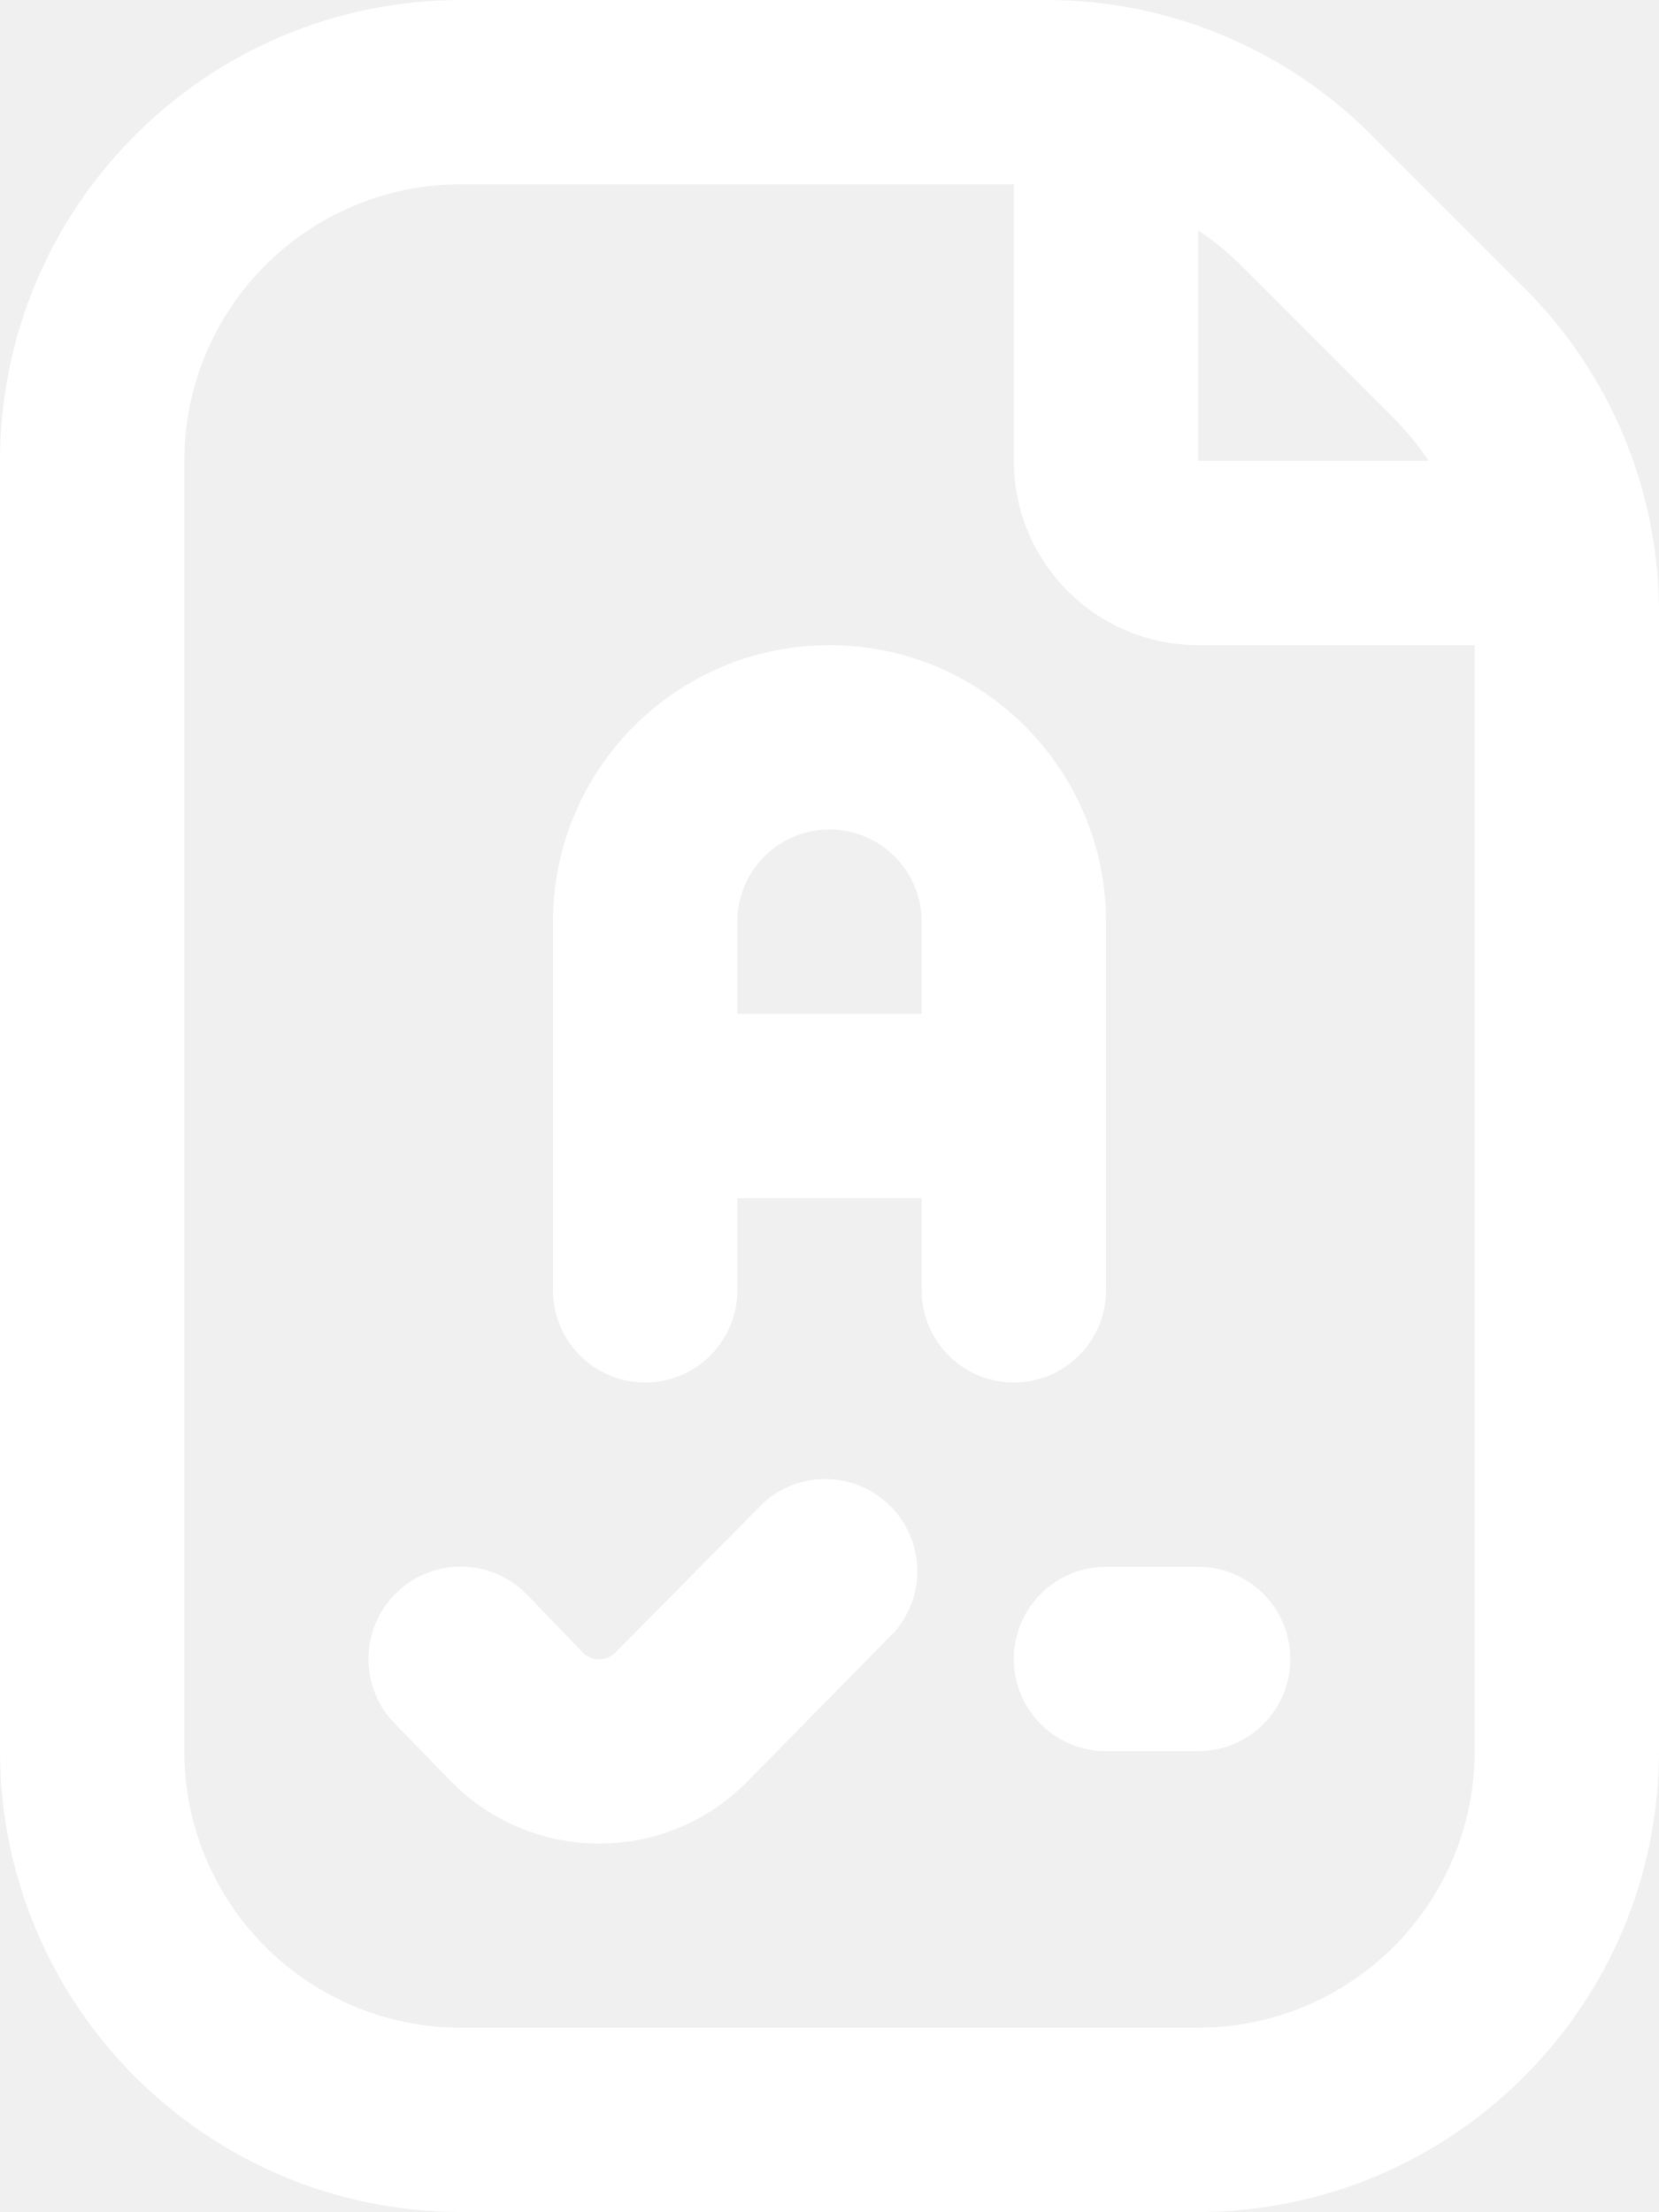
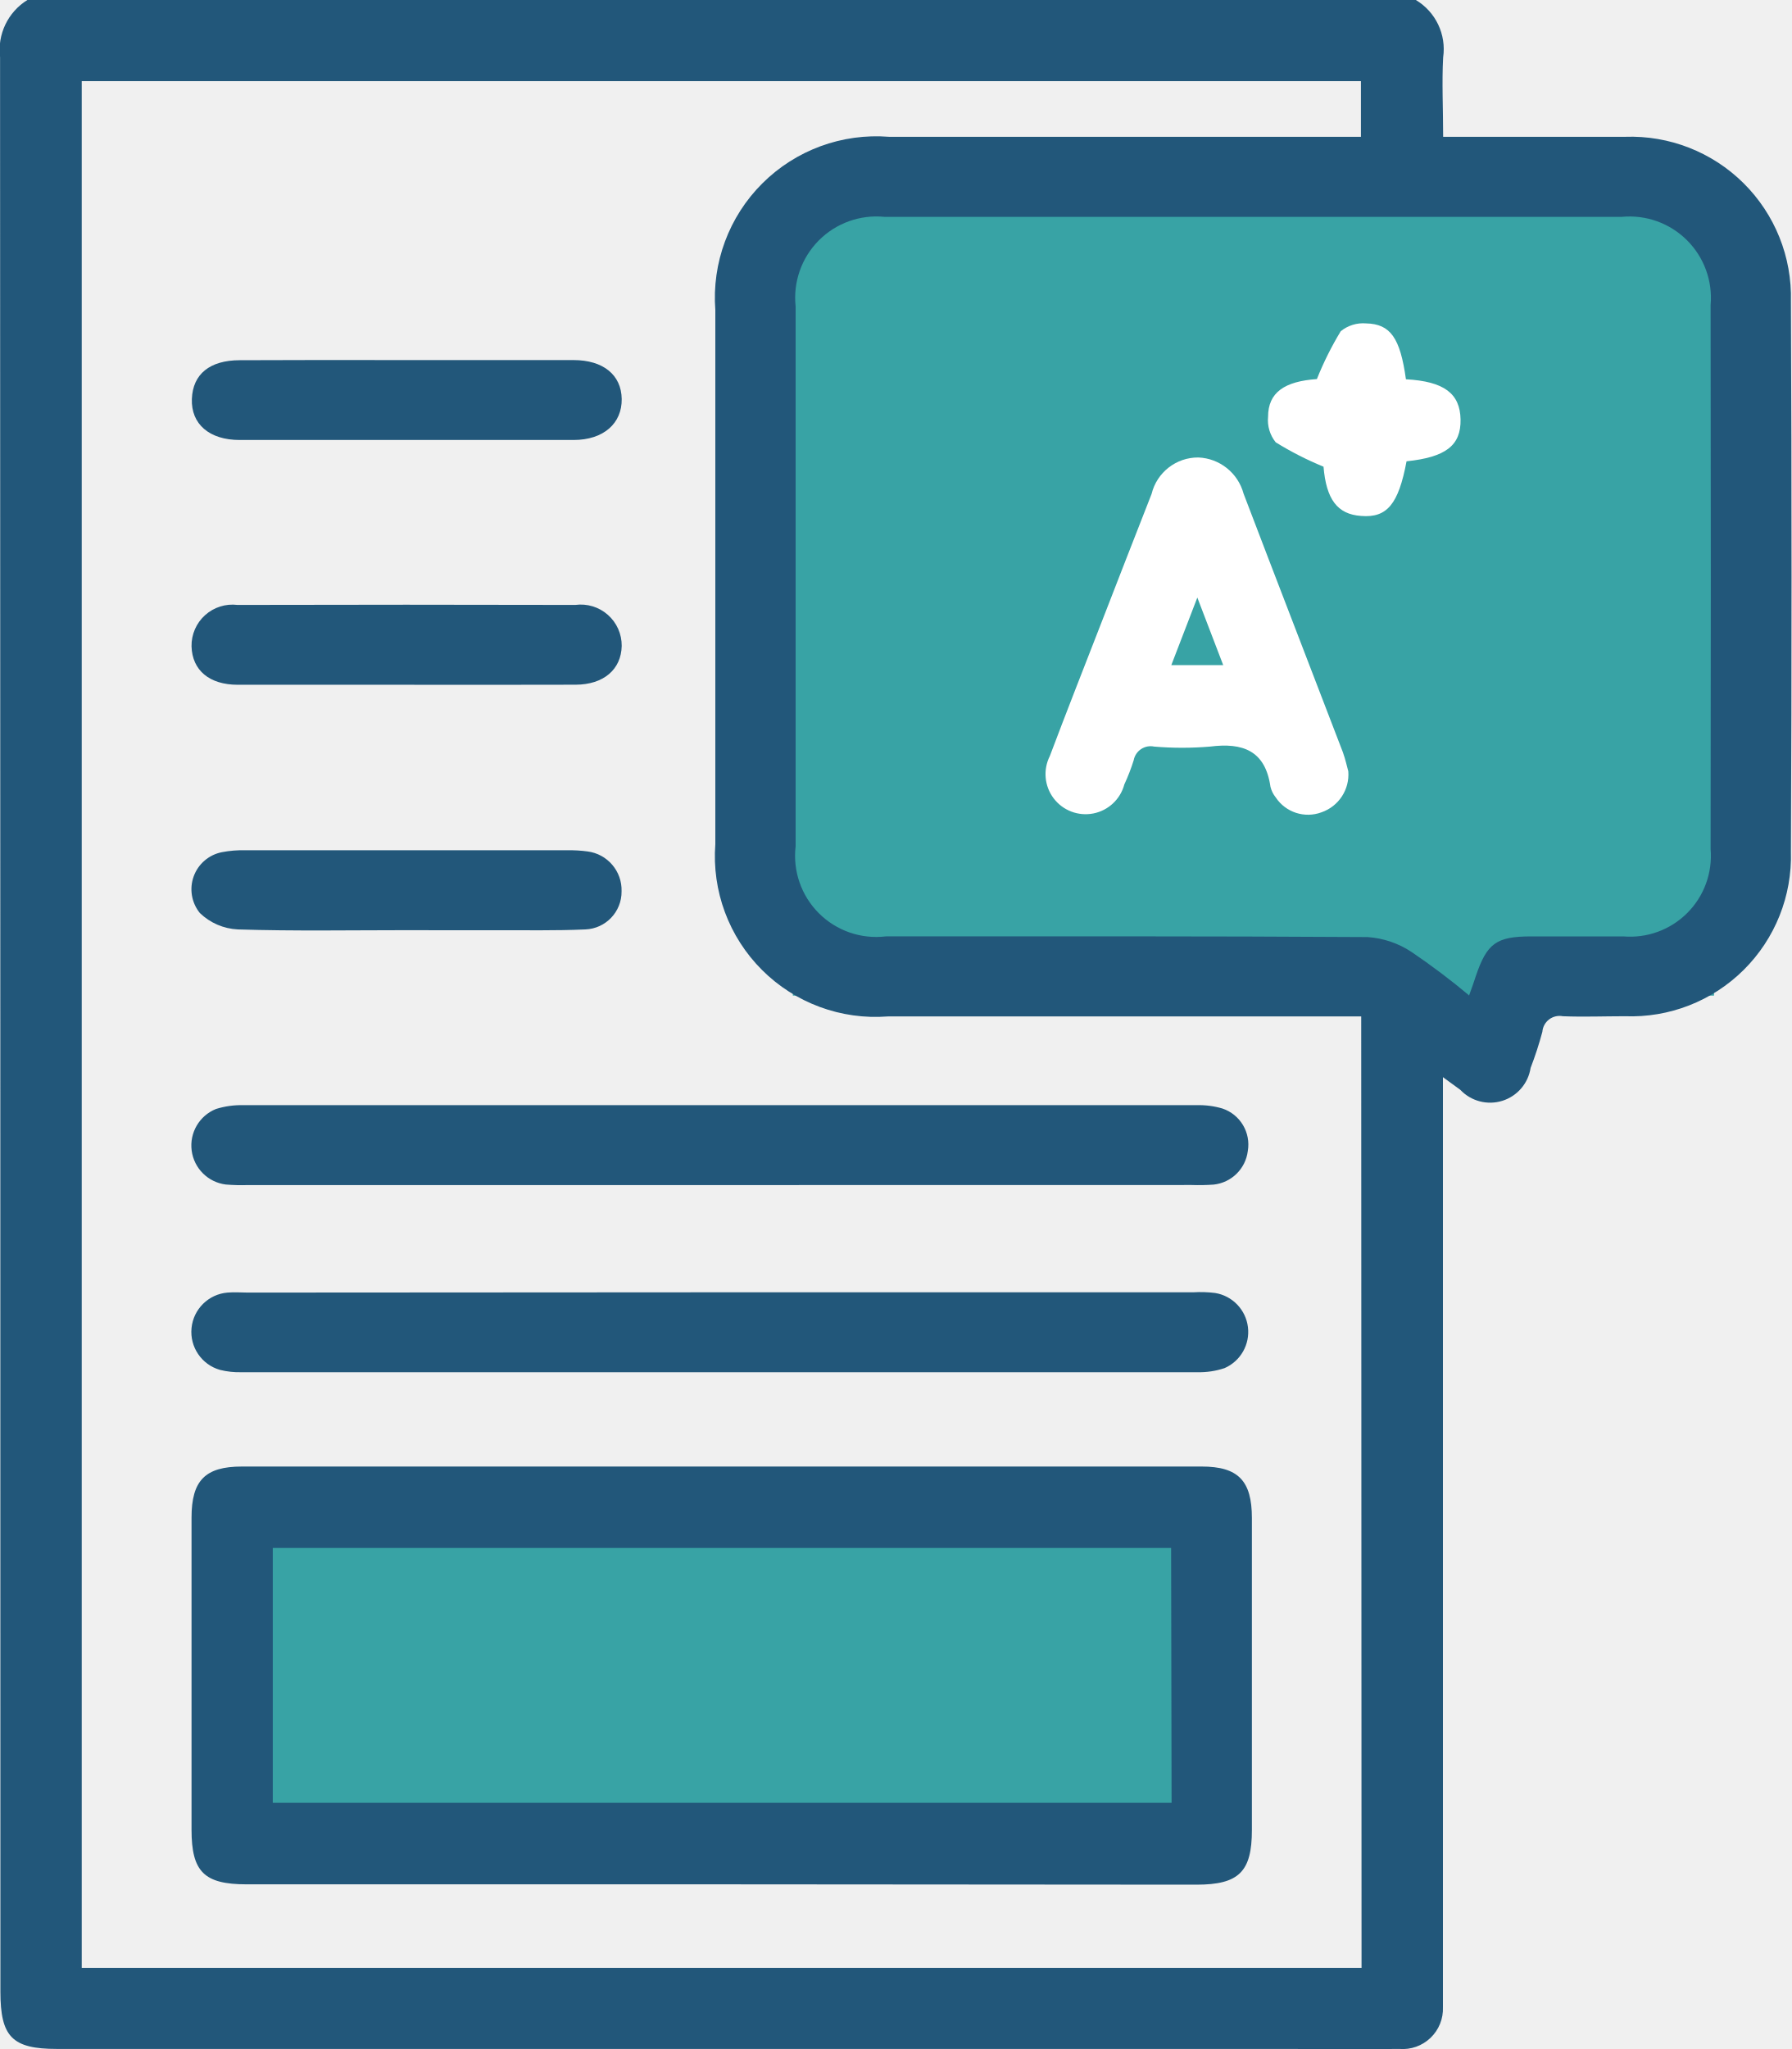
- <svg xmlns="http://www.w3.org/2000/svg" width="18" height="24" viewBox="0 0 18 24">
-   <g id="result_icon" transform="translate(-10802 -3019)">
-     <path id="test_1_" data-name="test(1)" d="M16,17a1,1,0,0,1,0,2H15a1,1,0,0,1,0-2Zm-2-2a1,1,0,0,1-1-1V13H11v1a1,1,0,0,1-2,0V10a3,3,0,0,1,6,0v4A1,1,0,0,1,14,15Zm-1-4V10a1,1,0,0,0-2,0v1Zm-1.711,5.3L9.677,17.93a.25.25,0,0,1-.344.01l-.616-.64a1,1,0,0,0-1.434,1.4l.626.644a2.255,2.255,0,0,0,3.186,0L12.711,17.7a1,1,0,0,0-1.422-1.4ZM21,6.657V19a5.006,5.006,0,0,1-5,5H8a5.006,5.006,0,0,1-5-5V5A5.006,5.006,0,0,1,8,0h6.343a4.969,4.969,0,0,1,3.536,1.465l1.656,1.656A4.969,4.969,0,0,1,21,6.657ZM16.465,2.879A3.042,3.042,0,0,0,16,2.5V5h2.5a3.042,3.042,0,0,0-.38-.465ZM19,7H16a2,2,0,0,1-2-2V2H8A3,3,0,0,0,5,5V19a3,3,0,0,0,3,3h8a3,3,0,0,0,3-3Z" transform="translate(10799 3019)" fill="#fff" />
+ <svg xmlns="http://www.w3.org/2000/svg" width="26.237" height="30" viewBox="0 0 26.237 30">
+   <g id="result_icon" transform="translate(-285.837 -773.588)">
+     <rect id="Rectangle_26" data-name="Rectangle 26" width="13.491" height="11.494" transform="translate(297.448 776.671)" fill="#38a3a5" />
+     <rect id="Rectangle_27" data-name="Rectangle 27" width="13.99" height="4.547" transform="translate(289.382 795.766)" fill="#38a3a5" />
+     <g id="Group_17" data-name="Group 17" transform="translate(285.837 773.588)">
+       <path id="Path_86" data-name="Path 86" d="M306.572,773.588a.838.838,0,0,1,.4.841c-.02.37,0,.741,0,1.162h.32c.781,0,1.562,0,2.343,0A2.347,2.347,0,0,1,312.065,778q.018,4.027,0,8.055a2.343,2.343,0,0,1-2.432,2.412c-.3,0-.606.012-.908,0a.252.252,0,0,0-.3.228,5.185,5.185,0,0,1-.172.528.6.6,0,0,1-1.029.322l-.255-.186v.405q0,6.458,0,12.917c0,.1,0,.2,0,.293a.591.591,0,0,1-.64.613c-.576.006-1.152,0-1.728,0H286.67c-.654,0-.827-.176-.827-.839q0-14.161-.005-28.323a.859.859,0,0,1,.4-.837Zm-.8,14.882h-6.933a2.352,2.352,0,0,1-2.526-2.522q0-3.91,0-7.821a2.364,2.364,0,0,1,2.545-2.536h6.91v-.815H287.034V802.4h18.743Zm1.579-.305c.044-.123.073-.2.1-.287.163-.48.3-.579.811-.58.449,0,.9,0,1.347,0a1.183,1.183,0,0,0,1.28-1.278q.006-3.982,0-7.964a1.192,1.192,0,0,0-1.3-1.293q-5.4,0-10.8,0a1.19,1.19,0,0,0-1.3,1.311q0,3.953,0,7.905a1.188,1.188,0,0,0,1.321,1.319c2.352,0,4.7-.005,7.056.01a1.324,1.324,0,0,1,.64.216A10.338,10.338,0,0,1,307.356,788.165Z" transform="translate(-285.837 -773.588)" fill="#22577a" />
+       <path id="Path_87" data-name="Path 87" d="M315.993,951.339h-6.941c-.621,0-.805-.184-.805-.8q0-2.284,0-4.569c0-.544.2-.748.737-.748q7.029,0,14.058,0c.535,0,.734.21.734.753q0,2.285,0,4.569c0,.61-.189.8-.812.8Zm6.6-4.925H309.437v3.731H322.6Z" transform="translate(-305.442 -923.75)" fill="#22577a" />
+       <path id="Path_88" data-name="Path 88" d="M315.985,924.826h6.939a1.738,1.738,0,0,1,.321.01.578.578,0,0,1,.138,1.1,1.169,1.169,0,0,1-.4.06q-7,0-13.995,0a1.166,1.166,0,0,1-.317-.034.578.578,0,0,1,.111-1.132c.1-.009.2,0,.293,0Z" transform="translate(-305.449 -905.905)" fill="#22577a" />
+       <path id="Path_89" data-name="Path 89" d="M315.96,904.095h-6.88a2.783,2.783,0,0,1-.322-.008.576.576,0,0,1-.145-1.106,1.241,1.241,0,0,1,.4-.056q6.982,0,13.965,0a1.214,1.214,0,0,1,.374.049.557.557,0,0,1,.372.624.564.564,0,0,1-.5.49,3.038,3.038,0,0,1-.322.006Z" transform="translate(-305.45 -886.744)" fill="#22577a" />
+       <path id="Path_90" data-name="Path 90" d="M311.427,845.538c-.829,0-1.659,0-2.488,0-.418,0-.668-.213-.678-.563a.6.6,0,0,1,.673-.606q2.474-.006,4.947,0a.6.6,0,0,1,.68.6c-.007.345-.266.567-.675.568C313.066,845.54,312.247,845.538,311.427,845.538Z" transform="translate(-305.456 -835.512)" fill="#22577a" />
+       <path id="Path_91" data-name="Path 91" d="M311.4,815.724c.82,0,1.639,0,2.459,0,.433,0,.7.216.705.57s-.263.6-.706.6q-2.445,0-4.889,0c-.445,0-.713-.234-.7-.6s.264-.567.7-.568Q310.184,815.721,311.4,815.724Z" transform="translate(-305.459 -810.452)" fill="#22577a" />
+       <path id="Path_92" data-name="Path 92" d="M311.362,874.262c-.829,0-1.659.015-2.487-.011a.861.861,0,0,1-.556-.24.553.553,0,0,1,.323-.891,1.6,1.6,0,0,1,.349-.028q2.356,0,4.712,0a1.9,1.9,0,0,1,.292.017.571.571,0,0,1,.5.585.552.552,0,0,1-.531.557c-.438.02-.878.01-1.316.012S311.791,874.262,311.362,874.262Z" transform="translate(-305.392 -860.643)" fill="#22577a" />
+       <path id="Path_93" data-name="Path 93" d="M412.747,831.772a.586.586,0,0,1-.392.6.567.567,0,0,1-.671-.218.4.4,0,0,1-.077-.156c-.076-.53-.406-.649-.885-.588a4.866,4.866,0,0,1-.818,0,.252.252,0,0,0-.3.2,2.886,2.886,0,0,1-.137.354.587.587,0,1,1-1.091-.416c.24-.637.49-1.271.737-1.906s.5-1.288.753-1.931a.7.7,0,0,1,.685-.534.716.716,0,0,1,.662.529c.482,1.264.971,2.525,1.455,3.788C412.706,831.6,412.728,831.705,412.747,831.772Zm-2.211-2.544-.381.989h.76Z" transform="translate(-393.001 -820.479)" fill="#fff" />
+       <path id="Path_94" data-name="Path 94" d="M436.311,812.325c.559.031.793.208.8.589s-.218.552-.791.612c-.118.628-.286.831-.665.8-.352-.024-.511-.248-.551-.721a4.766,4.766,0,0,1-.7-.357.515.515,0,0,1-.112-.373c0-.358.242-.52.715-.553a4.723,4.723,0,0,1,.349-.7.518.518,0,0,1,.372-.115C436.085,811.515,436.227,811.721,436.311,812.325Z" transform="translate(-415.721 -806.772)" fill="#fff" />
+     </g>
  </g>
</svg>
